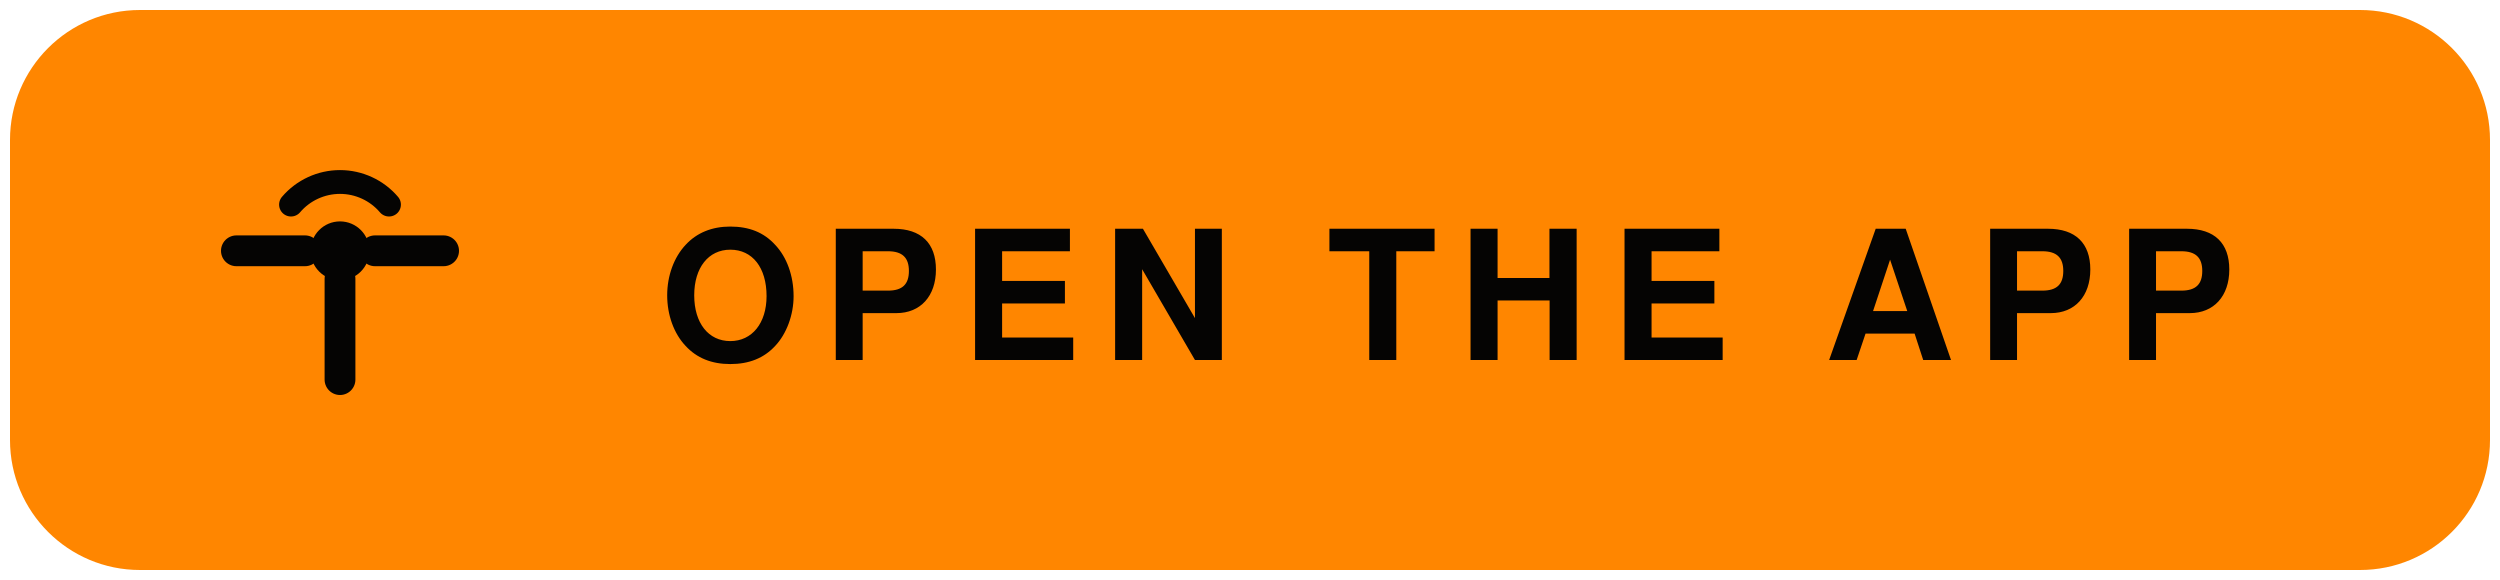
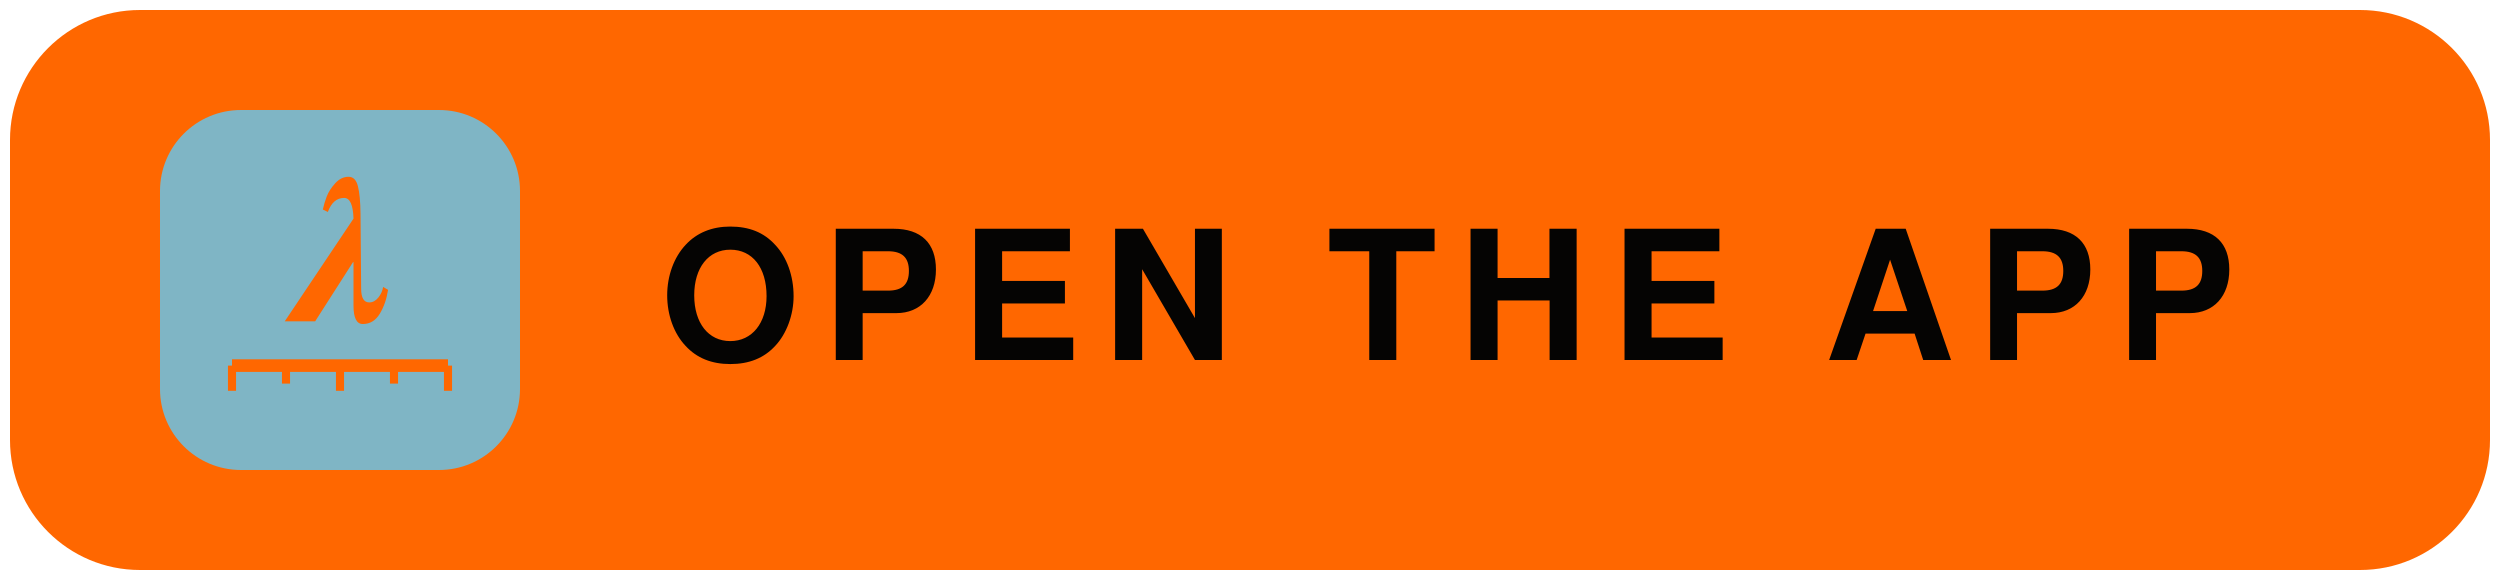
<svg xmlns="http://www.w3.org/2000/svg" width="250" height="58" viewBox="0 0 250 58" role="img" aria-label="Open the app">
-   <rect x="1" y="1" width="248" height="56" rx="13" fill="#FF8600" />
-   <g transform="translate(20 15) scale(1.4)">
-     <path d="M2.6 7.2 H7.5 M12.5 7.2 H17.4 M10 9.2 V16.4" fill="none" stroke="#050403" stroke-width="2.2" stroke-linecap="round" />
-     <circle cx="10" cy="7.2" r="2.1" fill="#050403" />
-     <path d="M6.5 3.9 A4.6 4.6 0 0 1 13.5 3.9" fill="none" stroke="#050403" stroke-width="1.7" stroke-linecap="round" />
+   <rect x="1" y="1" width="248" height="56" rx="13" fill="#FF6700" />
+   <g transform="translate(16 11) scale(0.9)">
+     <rect width="40" height="40" rx="9" fill="#7FB5C5" />
+     <path d="M24.79 19.66L25.34 19.98Q25.11 21.50 24.42 22.64Q23.73 23.78 22.53 23.78Q21.50 23.78 21.50 21.73L21.50 16.90L21.45 16.90L17.24 23.48L13.86 23.48L21.50 12.07Q21.43 9.77 20.46 9.77Q19.22 9.77 18.65 11.33L18.09 11.06Q18.25 10.32 18.53 9.60Q18.81 8.87 19.46 8.15Q20.12 7.42 20.95 7.42Q21.73 7.42 21.99 8.47Q22.26 9.52 22.28 11.56L22.35 19.84Q22.35 21.38 23.25 21.38Q23.82 21.38 24.26 20.84Q24.69 20.30 24.79 19.66" fill="#FF6700" />
+     <g stroke="#FF6700" stroke-linecap="butt" fill="none">
+       <path d="M8 28.4 H32" stroke-width="1.4" />
+       <path d="M8 28.4 V31.2 M14 28.4 V30.4 M20 28.4 V31.2 M26 28.4 V30.4 M32 28.4 V31.2" stroke-width=".9" />
+     </g>
  </g>
  <text x="66" y="36" font-family="Segoe UI, system-ui, -apple-system, Helvetica, Arial, sans-serif" font-size="18" font-weight="700" letter-spacing="2.2" fill="#050403">OPEN THE APP</text>
</svg>
